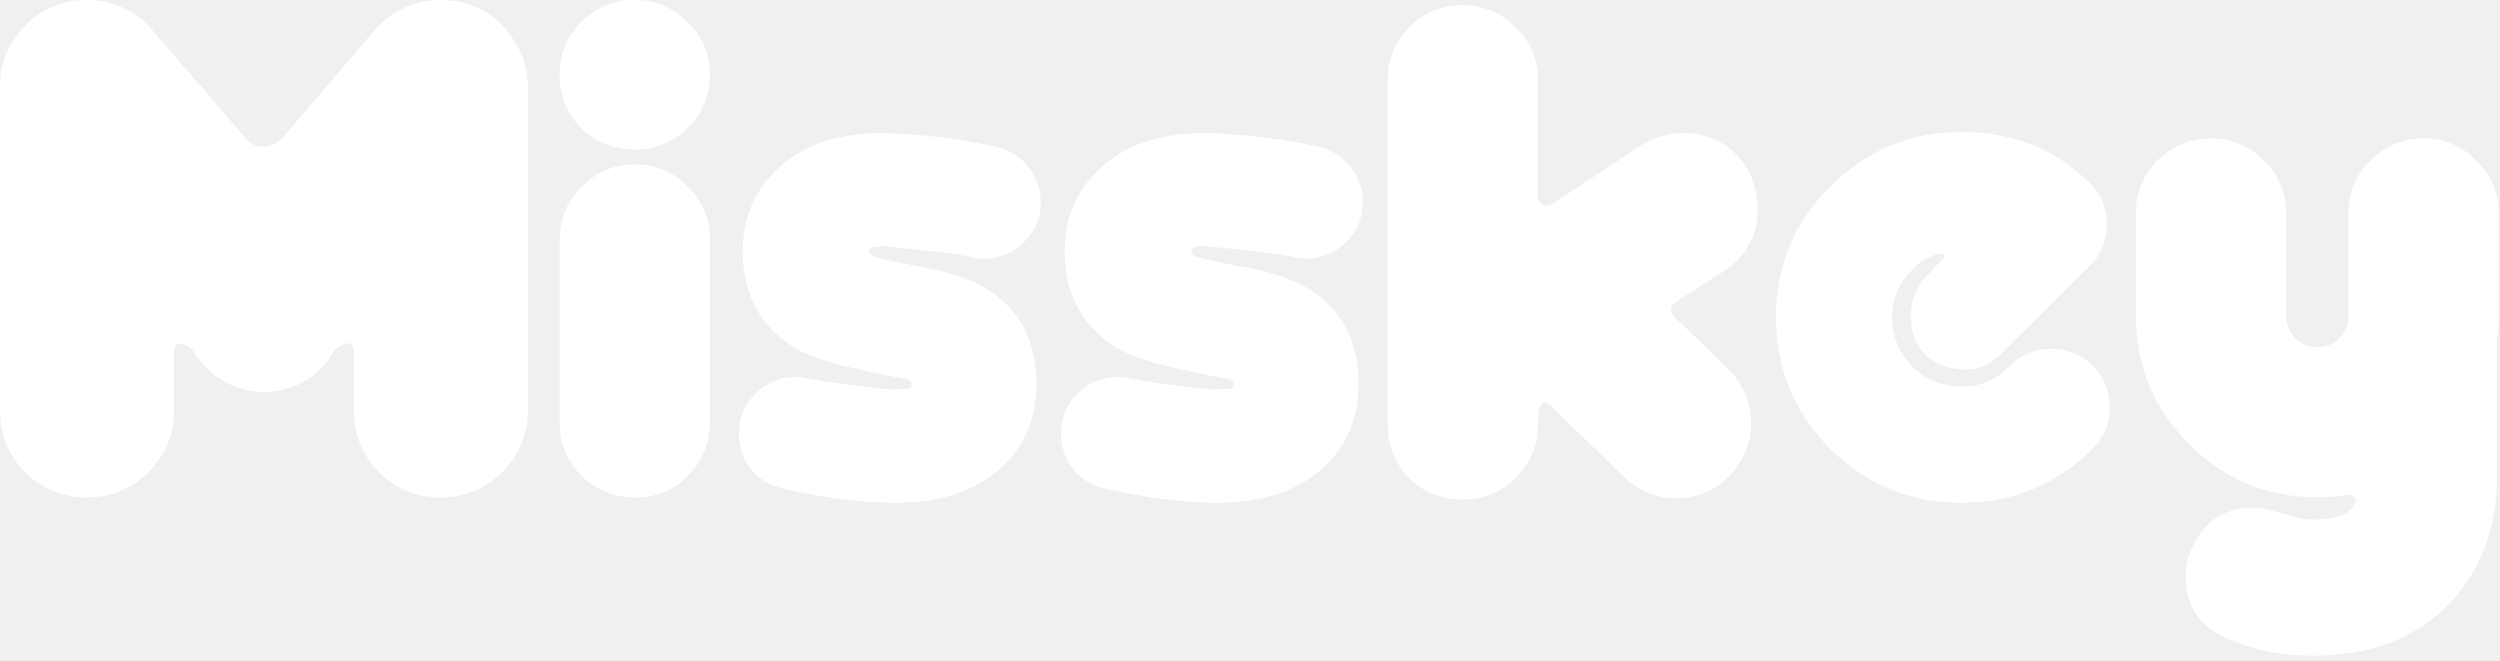
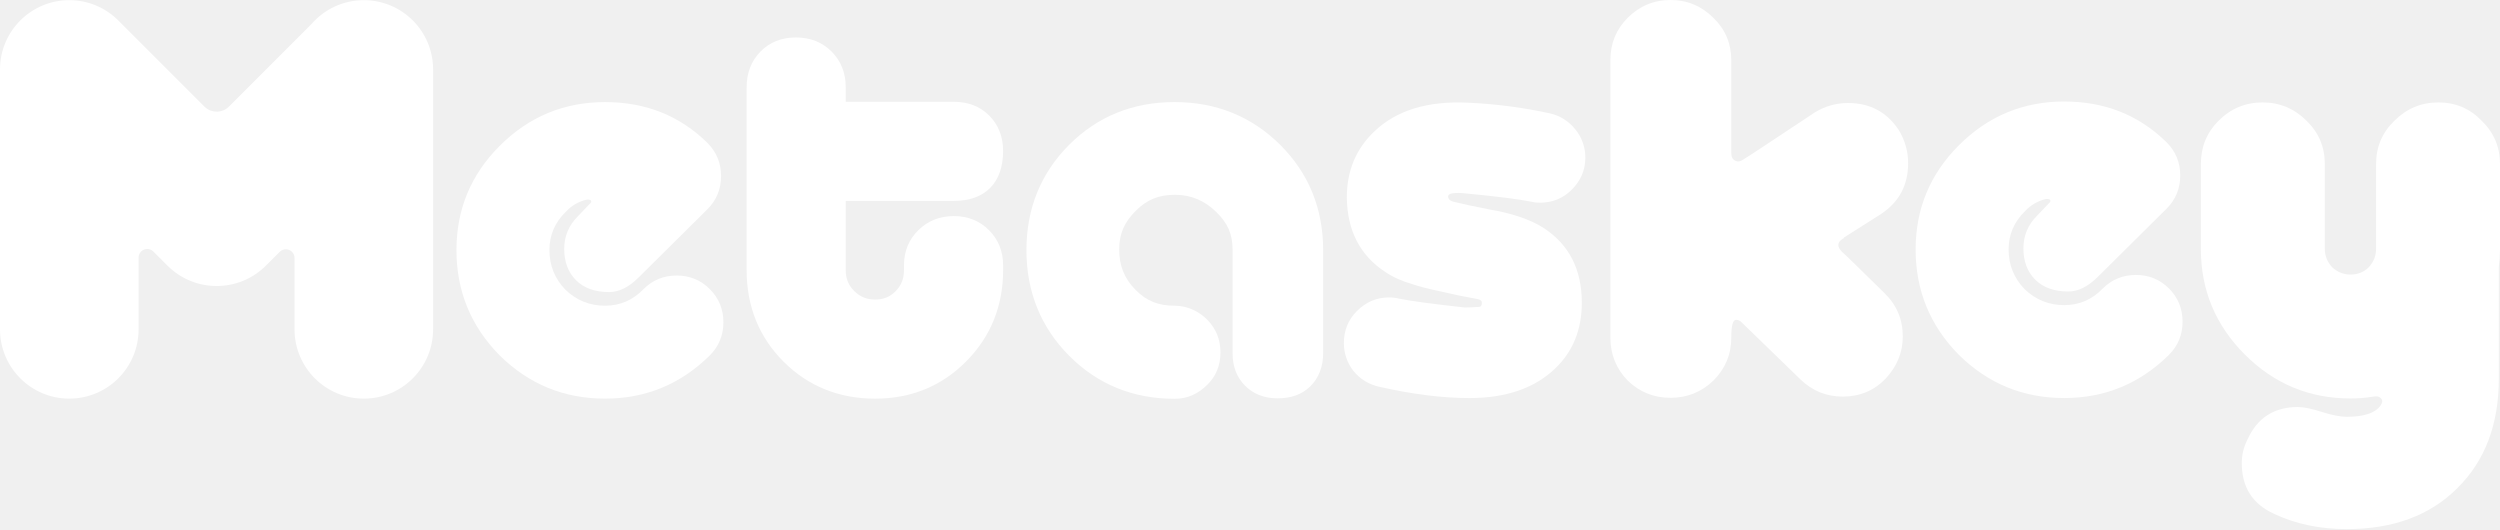
- <svg xmlns="http://www.w3.org/2000/svg" width="515px" height="136px" version="1.1" xml:space="preserve" style="fill-rule:evenodd;clip-rule:evenodd;stroke-linejoin:round;stroke-miterlimit:2;">
-   <g id="path2" transform="matrix(0.264585,0,0,0.264585,-50.0005,-50.0001)">
-     <path d="M256.418,188.976C248.558,188.944 240.758,190.308 233.379,193.013C220.308,197.613 209.533,205.888 201.091,217.802C193.02,229.329 188.977,242.195 188.977,256.409L188.977,508.89C188.977,527.332 195.52,543.29 208.576,556.732C222.032,569.803 237.99,576.331 256.418,576.331C275.259,576.331 291.204,569.803 304.274,556.747C317.73,543.291 324.441,527.332 324.441,508.89L324.441,462.983C324.584,453.04 334.824,455.655 340.01,462.983C349.695,479.767 370.251,494.19 394.193,494.105L394.193,494.119C418.119,494.019 438.005,482.196 448.375,462.983C452.304,458.354 463.377,450.455 464.52,462.983L464.52,508.89C464.52,527.332 471.047,543.29 484.104,556.732C497.574,569.803 513.511,576.331 531.953,576.331C550.78,576.331 566.739,569.803 579.809,556.747C593.265,543.291 599.977,527.332 599.977,508.89L599.977,256.409C599.977,242.195 595.752,229.329 587.309,217.802C579.224,205.874 568.653,197.613 555.597,193.013C547.912,190.314 540.228,188.976 532.543,188.976C511.788,188.976 494.301,197.046 480.073,213.188L411.636,293.281C410.107,294.438 405.006,303.247 394.178,303.247C383.379,303.247 378.868,294.439 377.325,293.296L308.297,213.188C294.47,197.046 277.173,188.976 256.418,188.976ZM682.904,188.983C666.763,188.983 652.926,194.748 641.404,206.271C630.261,217.413 624.691,231.054 624.691,247.196C624.691,263.338 630.261,277.174 641.404,288.697C652.926,299.839 666.763,305.41 682.904,305.41C699.046,305.41 712.88,299.839 724.412,288.697C735.935,277.174 741.693,263.338 741.693,247.196C741.693,231.054 735.935,217.413 724.412,206.271C712.88,194.748 699.046,188.983 682.904,188.983ZM1327.58,193.013C1311.45,193.013 1297.62,198.779 1286.1,210.302C1274.96,221.444 1269.38,235.08 1269.38,251.212L1269.38,519.72C1269.38,535.861 1274.96,549.697 1286.1,561.22C1297.62,572.362 1311.45,577.933 1327.58,577.933C1343.73,577.933 1357.55,572.362 1369.08,561.22C1380.6,549.697 1386.37,535.867 1386.37,519.734C1386.37,508.211 1387.9,502.453 1390.96,502.453C1392.51,502.453 1394.05,503.023 1395.58,504.166L1453.2,560.061C1464.72,571.203 1478.36,576.774 1494.11,576.774C1510.62,576.774 1524.45,571.009 1535.6,559.486C1546.74,547.572 1552.31,533.936 1552.31,518.575C1552.31,502.053 1546.36,488.029 1534.45,476.506C1508.32,450.765 1494.69,437.517 1493.54,436.755C1488.54,431.755 1488.73,427.53 1494.11,424.073L1495.27,423.497L1495.27,422.929L1531.57,399.875C1548.85,388.352 1557.5,372.026 1557.5,350.904C1557.5,339.381 1554.42,328.622 1548.28,318.623C1536.76,301.339 1520.43,292.691 1499.3,292.691C1487.78,292.691 1477.02,295.768 1467.04,301.911C1422.48,331.499 1399.42,346.678 1397.88,347.449C1395.2,349.363 1392.7,349.738 1390.4,348.586C1387.7,347.434 1386.35,344.939 1386.35,341.101L1386.35,251.212C1386.35,235.08 1380.59,221.444 1369.07,210.302C1357.55,198.779 1343.72,193.013 1327.58,193.013ZM1716.37,291.738C1676.42,291.738 1642.24,305.949 1613.81,334.376C1585.76,362.422 1571.74,396.227 1571.74,435.795C1571.74,475.745 1585.76,509.932 1613.81,538.359C1642.24,566.404 1676.42,580.428 1716.37,580.428C1755.94,580.428 1789.94,566.404 1818.37,538.359C1827.2,529.521 1831.62,518.773 1831.62,506.107C1831.62,493.423 1827.2,482.664 1818.37,473.827C1809.53,464.999 1798.77,460.584 1786.11,460.584C1773.42,460.584 1762.66,464.999 1753.83,473.827C1743.46,484.588 1730.97,489.963 1716.37,489.963C1701.4,489.963 1688.53,484.78 1677.77,474.41C1667.39,463.649 1662.2,450.775 1662.2,435.795C1662.2,421.206 1667.59,408.72 1678.35,398.34C1683.73,392.578 1690.26,388.74 1697.93,386.817C1699.87,386.436 1701.4,386.623 1702.55,387.385C1703.32,388.547 1702.93,389.702 1701.39,390.854L1689.87,402.953C1681.03,411.791 1676.61,422.359 1676.61,434.644C1676.61,447.319 1680.45,457.497 1688.13,465.182C1695.81,472.868 1706.57,476.705 1720.41,476.705C1730.01,476.705 1739.61,471.91 1749.21,462.311L1816.06,396.044C1824.9,387.197 1829.32,376.436 1829.32,363.77C1829.32,351.086 1824.9,340.332 1816.06,331.504C1789.17,304.992 1755.94,291.738 1716.37,291.738ZM877.977,292.668C841.947,292.194 813.839,301.679 793.662,321.133C775.996,338.036 767.168,359.358 767.168,385.089C767.549,417.363 780.035,441.565 804.624,457.697C811.918,462.687 820.941,466.72 831.693,469.796C837.083,471.72 846.111,474.02 858.777,476.705C869.919,479.391 882.023,481.886 895.088,484.191C897.774,484.962 898.924,486.312 898.543,488.236C898.543,490.541 897.58,491.691 895.657,491.691C890.667,492.072 886.059,492.266 881.831,492.266C850.328,488.81 829.001,485.927 817.859,483.622C814.793,482.851 811.535,482.463 808.078,482.463C796.165,482.463 785.787,486.884 776.949,495.721C768.502,504.178 764.282,514.551 764.282,526.836C764.282,536.825 767.352,545.854 773.494,553.92C780.027,561.986 788.486,567.169 798.866,569.473C831.13,576.778 860.317,580.428 886.429,580.428C922.16,580.428 950.013,570.825 969.992,551.617C987.277,535.094 995.925,513.775 995.925,487.653C995.925,455.388 983.626,431.187 959.037,415.045C945.972,406.598 927.915,400.45 904.869,396.612C891.042,393.927 879.518,391.427 870.3,389.112L870.3,389.127C867.605,388.356 866.067,386.818 865.686,384.513C865.686,382.59 867.224,381.44 870.3,381.059C873.757,380.678 877.415,380.678 881.262,381.059C913.146,384.135 934.652,386.823 945.794,389.127C948.861,389.889 951.931,390.271 955.007,390.271C967.301,390.271 977.674,386.051 986.121,377.604C994.959,368.767 999.379,358.393 999.379,346.49C999.379,336.109 996.109,326.894 989.576,318.837C983.043,310.761 974.79,305.566 964.81,303.261C938.298,297.5 911.788,294.042 885.285,292.89C882.813,292.77 880.379,292.7 877.977,292.668ZM1128.73,292.668C1092.7,292.194 1064.59,301.679 1044.42,321.133C1026.75,338.036 1017.92,359.358 1017.92,385.089C1018.3,417.363 1030.79,441.565 1055.38,457.697C1062.67,462.687 1071.7,466.72 1082.46,469.796C1087.84,471.72 1096.86,474.02 1109.54,476.705C1120.68,479.391 1132.79,481.886 1145.84,484.191C1148.53,484.962 1149.68,486.312 1149.3,488.236C1149.3,490.541 1148.34,491.691 1146.41,491.691C1141.42,492.072 1136.81,492.266 1132.59,492.266C1101.09,488.81 1079.77,485.927 1068.63,483.622C1065.55,482.851 1062.29,482.463 1058.83,482.463C1046.92,482.463 1036.55,486.884 1027.72,495.721C1019.26,504.178 1015.04,514.551 1015.04,526.836C1015.04,536.825 1018.11,545.854 1024.26,553.92C1030.79,561.986 1039.24,567.169 1049.62,569.473C1081.88,576.778 1111.08,580.428 1137.2,580.428C1172.92,580.428 1200.77,570.825 1220.75,551.617C1238.03,535.094 1246.68,513.775 1246.68,487.653C1246.68,455.388 1234.39,431.187 1209.81,415.045C1196.74,406.598 1178.68,400.45 1155.64,396.612C1141.81,393.927 1130.29,391.427 1121.07,389.112L1121.05,389.127C1118.37,388.356 1116.84,386.818 1116.45,384.513C1116.45,382.59 1117.99,381.44 1121.05,381.059C1124.52,380.678 1128.17,380.678 1132.01,381.059C1163.89,384.135 1185.41,386.823 1196.55,389.127C1199.62,389.889 1202.69,390.271 1205.76,390.271C1218.06,390.271 1228.43,386.051 1236.89,377.604C1245.72,368.767 1250.13,358.393 1250.13,346.49C1250.13,336.109 1246.87,326.894 1240.35,318.837C1233.81,310.761 1225.55,305.566 1215.56,303.261C1189.06,297.5 1162.55,294.042 1136.04,292.89C1133.57,292.77 1131.13,292.7 1128.73,292.668ZM1910.17,296.736C1894.04,296.736 1880.21,302.501 1868.69,314.024C1857.55,325.157 1851.98,338.793 1851.98,354.934L1851.98,435.028C1851.98,473.825 1865.8,507.05 1893.45,534.705C1921.12,562.36 1954.36,576.191 1993.15,576.191C2000.84,576.191 2007.95,575.614 2014.48,574.471C2018.32,573.699 2021,574.469 2022.53,576.774C2023.69,578.307 2023.3,580.42 2021.39,583.115C2016.39,590.029 2005.82,593.486 1989.69,593.486C1983.55,593.486 1975.68,591.949 1966.07,588.873C1956.47,585.797 1948.98,584.259 1943.6,584.259C1920.93,584.259 1904.99,594.638 1895.77,615.388C1892.32,622.302 1890.58,629.598 1890.58,637.283C1890.58,659.948 1900.77,675.892 1921.13,685.11C1941.49,694.709 1964.34,699.505 1989.69,699.505C2033.49,699.505 2068.25,686.639 2093.98,660.898C2120.11,635.166 2133.18,600.784 2133.18,557.758L2133.18,452.308C2133.94,446.157 2134.32,440.399 2134.32,435.028L2134.32,354.934C2134.32,338.802 2128.57,325.166 2117.04,314.024C2105.9,302.501 2092.27,296.736 2076.13,296.736C2059.99,296.736 2046.16,302.501 2034.63,314.024C2023.11,325.157 2017.35,338.793 2017.35,354.934L2017.35,435.028C2017.35,441.551 2015.04,447.309 2010.43,452.308C2005.83,456.918 2000.07,459.225 1993.15,459.225C1986.62,459.225 1980.86,456.918 1975.87,452.308C1971.26,447.309 1968.95,441.551 1968.95,435.028L1968.95,354.934C1968.95,338.802 1963.19,325.166 1951.67,314.024C1940.14,302.501 1926.3,296.736 1910.17,296.736ZM683.473,316.947C667.331,316.947 653.495,322.713 641.972,334.236C630.449,345.768 624.691,359.602 624.691,375.744L624.691,518.118C624.691,534.259 630.449,548.095 641.972,559.618C653.504,570.761 667.341,576.331 683.473,576.331C699.624,576.331 713.27,570.761 724.412,559.618C735.935,548.095 741.693,534.259 741.693,518.118L741.693,375.744C741.693,359.593 735.935,345.759 724.412,334.236C713.261,322.713 699.614,316.947 683.473,316.947Z" style="fill:white;fill-rule:nonzero;" />
+ <svg xmlns="http://www.w3.org/2000/svg" viewBox="0 0 4271.48 904.08">
+   <defs>
+     <style>.cls-1{fill:#fff;}</style>
+   </defs>
+   <g id="レイヤー_2" data-name="レイヤー 2">
+     <g id="レイヤー_1-2" data-name="レイヤー 1">
+       <g id="g8">
+         <path class="cls-1" d="M1007.5,348.38l-20.2,21.23Q964,392.88,964,425.22q0,33.38,20.21,53.6t56.66,20.23q25.26,0,50.54-25.27l117.32-116.3q23.27-23.3,23.27-56.63t-23.26-56.64q-70.8-69.78-175-69.79-105.16,0-180,74.83-73.83,73.83-73.83,178,0,105.16,73.83,180,74.84,73.83,180,73.83h0q104.18,0,179-73.83Q1236,584,1236,550.64T1212.8,494q-23.27-23.25-56.61-23.24T1099.54,494q-27.32,28.32-65.74,28.33-39.4,0-67.74-27.31-27.31-28.32-27.32-67.76,0-38.4,28.33-65.73a69,69,0,0,1,34.37-20.23c3.39-.67,6.09-.33,8.09,1Q1011.57,345.35,1007.5,348.38Z" />
+       </g>
+       <g id="g8-2">
+         <path class="cls-1" d="M3148.33,408l2-1v-1l64.1-40.71q45.78-30.53,45.78-86.47a107.06,107.06,0,0,0-16.27-57Q3213.46,176,3157.49,176a106.89,106.89,0,0,0-57,16.27q-118,78.37-122.11,80.41-7.11,5.07-13.22,2-7.14-3-7.13-13.22V102.77q0-42.73-30.53-72.25Q2897,0,2854.26,0T2781,30.52Q2751.49,60,2751.5,102.77V576.91q0,42.76,29.51,73.28,30.52,29.52,73.25,29.51t73.28-29.51q30.52-30.53,30.52-73.25,0-30.53,8.12-30.52a13.62,13.62,0,0,1,8.15,3l101.76,98.71q30.51,29.5,72.24,29.51,43.74,0,73.25-30.52,29.52-31.56,29.52-72.24,0-43.77-31.54-74.29-69.21-68.19-72.24-70.2h0Q3134.08,417.17,3148.33,408Z" />
+         <path class="cls-1" d="M2482.17,330.19a92.24,92.24,0,0,1,19.23,0q83.92,8.1,113.26,14.16a67.3,67.3,0,0,0,16.17,2q32.37,0,54.63-22.24,23.23-23.26,23.24-54.6A75,75,0,0,0,2691.53,221a76.71,76.71,0,0,0-43.5-27.33,825.15,825.15,0,0,0-139.56-18.2q-104.14-5.07-160.8,49.56-46.5,44.5-46.5,112.23,1,85,65.74,127.43,19.2,13.14,47.53,21.23Q2428.6,491,2462,498.06q29.34,7.06,63.71,13.14,7.07,2,6.06,7.09c0,4-1.69,6.07-5.06,6.07q-13.14,1-24.27,1-82.9-9.11-112.24-15.17a70.7,70.7,0,0,0-17.2-2q-31.35,0-54.6,23.27-22.26,22.26-22.26,54.6a76.41,76.41,0,0,0,16.2,47.53q17.16,21.24,44.49,27.3,84.94,19.23,153.71,19.23,94,0,146.63-50.56,45.51-43.5,45.5-112.27,0-84.93-64.7-127.43-34.39-22.23-95.07-32.34-36.39-7.06-60.67-13.16h0q-7.07-2-8.07-8.09Q2474.1,331.19,2482.17,330.19Z" />
+         <path class="cls-1" d="M4240.17,206.29q-30.22-31.29-74-31.29t-75.12,31.29q-31.29,30.22-31.29,74v145q0,17.7-12.51,31.28-12.51,12.53-31.29,12.52-17.73,0-31.29-12.52-12.49-13.62-12.5-31.29v-145q0-43.8-31.29-74Q3909.54,175,3865.73,175t-75.09,31.29q-30.26,30.22-30.26,74v145q0,105.33,75.09,180.43t180.46,75.09a224,224,0,0,0,38.61-3.11q10.41-2.09,14.58,4.17,3.14,4.16-2.07,11.48-13.58,18.76-57.38,18.77-16.66,0-42.76-8.35t-40.68-8.35q-61.53,0-86.57,56.34a87.45,87.45,0,0,0-9.38,39.64q0,61.54,55.28,86.57,55.28,26.07,124.11,26.06,118.92,0,188.79-69.89,70.95-69.87,70.95-186.69V456.61a255.53,255.53,0,0,0,2.07-31.28v-145h0Q4271.48,236.55,4240.17,206.29Z" />
+         <path class="cls-1" d="M3500.66,347.39l-20.21,21.23q-23.28,23.26-23.28,55.61,0,33.36,20.21,53.6T3534,498.06q25.28,0,50.54-25.27l117.33-116.3q23.26-23.3,23.27-56.63t-23.27-56.64q-70.8-69.79-175-69.79-105.17,0-180,74.83-73.83,73.83-73.83,178,0,105.16,73.83,180,74.83,73.83,180,73.83h0q104.16,0,179-73.83,23.26-23.26,23.26-56.61T3706,493q-23.27-23.24-56.61-23.24T3592.69,493q-27.3,28.34-65.73,28.33-39.4,0-67.74-27.3-27.33-28.32-27.33-67.76,0-38.41,28.33-65.74a69.13,69.13,0,0,1,34.37-20.23c3.4-.67,6.1-.33,8.1,1Q3504.72,344.36,3500.66,347.39Z" />
+       </g>
+       <path class="cls-1" d="M740,118.52A118.38,118.38,0,0,0,621.6.28h0a118.16,118.16,0,0,0-89.56,41L391.17,182.13a29.57,29.57,0,0,1-40.24,1.48c-.55-.47-1.09-1-1.62-1.48L202.55,35.4l-.21-.21A118,118,0,0,0,118.4.28h0A118.4,118.4,0,0,0,0,118.68v444a118.4,118.4,0,0,0,118.4,118.4h0a118.4,118.4,0,0,0,118.4-118.4h0V440.26a14.79,14.79,0,0,1,24.73-11c.18.16.36.32.53.49L286.28,454a118.92,118.92,0,0,0,167.89,0L478,430.23a14.8,14.8,0,0,1,25.22,10.46v122a118.4,118.4,0,0,0,118.4,118.4h0A118.4,118.4,0,0,0,740,562.69h0v-444A.35.35,0,0,0,740,118.52Z" />
+       <path class="cls-1" d="M1629.66,369.18c-23.77,0-44.08,8-60.37,23.9-16.44,16-24.77,36.32-24.77,60.33v8.18c0,14.56-4.52,26-14.22,35.87s-20.71,14.32-35.07,14.32-25.81-4.6-35.7-14.5-14.5-21.22-14.5-35.69V343.27h184.63c53.53,0,84.23-31,84.23-85.14,0-24.48-8-44.87-23.66-60.59s-36.06-23.64-60.57-23.64H1445V149.14c0-24.49-8.11-45-24.11-61S1384.38,64,1359.92,64s-45.08,8.18-60.8,24.32c-15.55,16-23.43,36.42-23.43,60.82V461.59c0,61.88,21.25,114.5,63.16,156.39s94.51,63.17,156.4,63.17c61.3,0,113.64-21.43,155.56-63.68s63.1-94.65,63.1-155.88v-8.18c0-23.88-8.11-44.11-24.12-60.13S1653.54,369.18,1629.66,369.18Z" />
+       <path class="cls-1" d="M2127.4,659.09c14.25,14.26,32.91,21.49,55.45,21.49s41.23-6.19,55.8-20.36,22.08-34,22.08-56.59V427.46c0-71-24.73-131.62-73.5-180.08s-109.48-73-180.48-73-131.61,24.57-180,73-73,109-73,180,24.55,131.74,73,180.48,109,73.51,180.08,73.51c22.52,0,40.42-8.45,56.42-24.45,14.57-14.57,22-32.46,22-55s-8-40-21-54c-13.82-14.88-34.51-25.59-57-25.59-27.54,0-47.75-7.46-67-27s-28-41.38-28-69,9.14-47,28.4-66.25,39.53-27.25,67.1-27.25,50.88,10.17,70.48,29.48S2106,399.88,2106,427.38V603.63C2105.91,626.2,2113.17,644.86,2127.4,659.09Z" />
+     </g>
  </g>
</svg>
